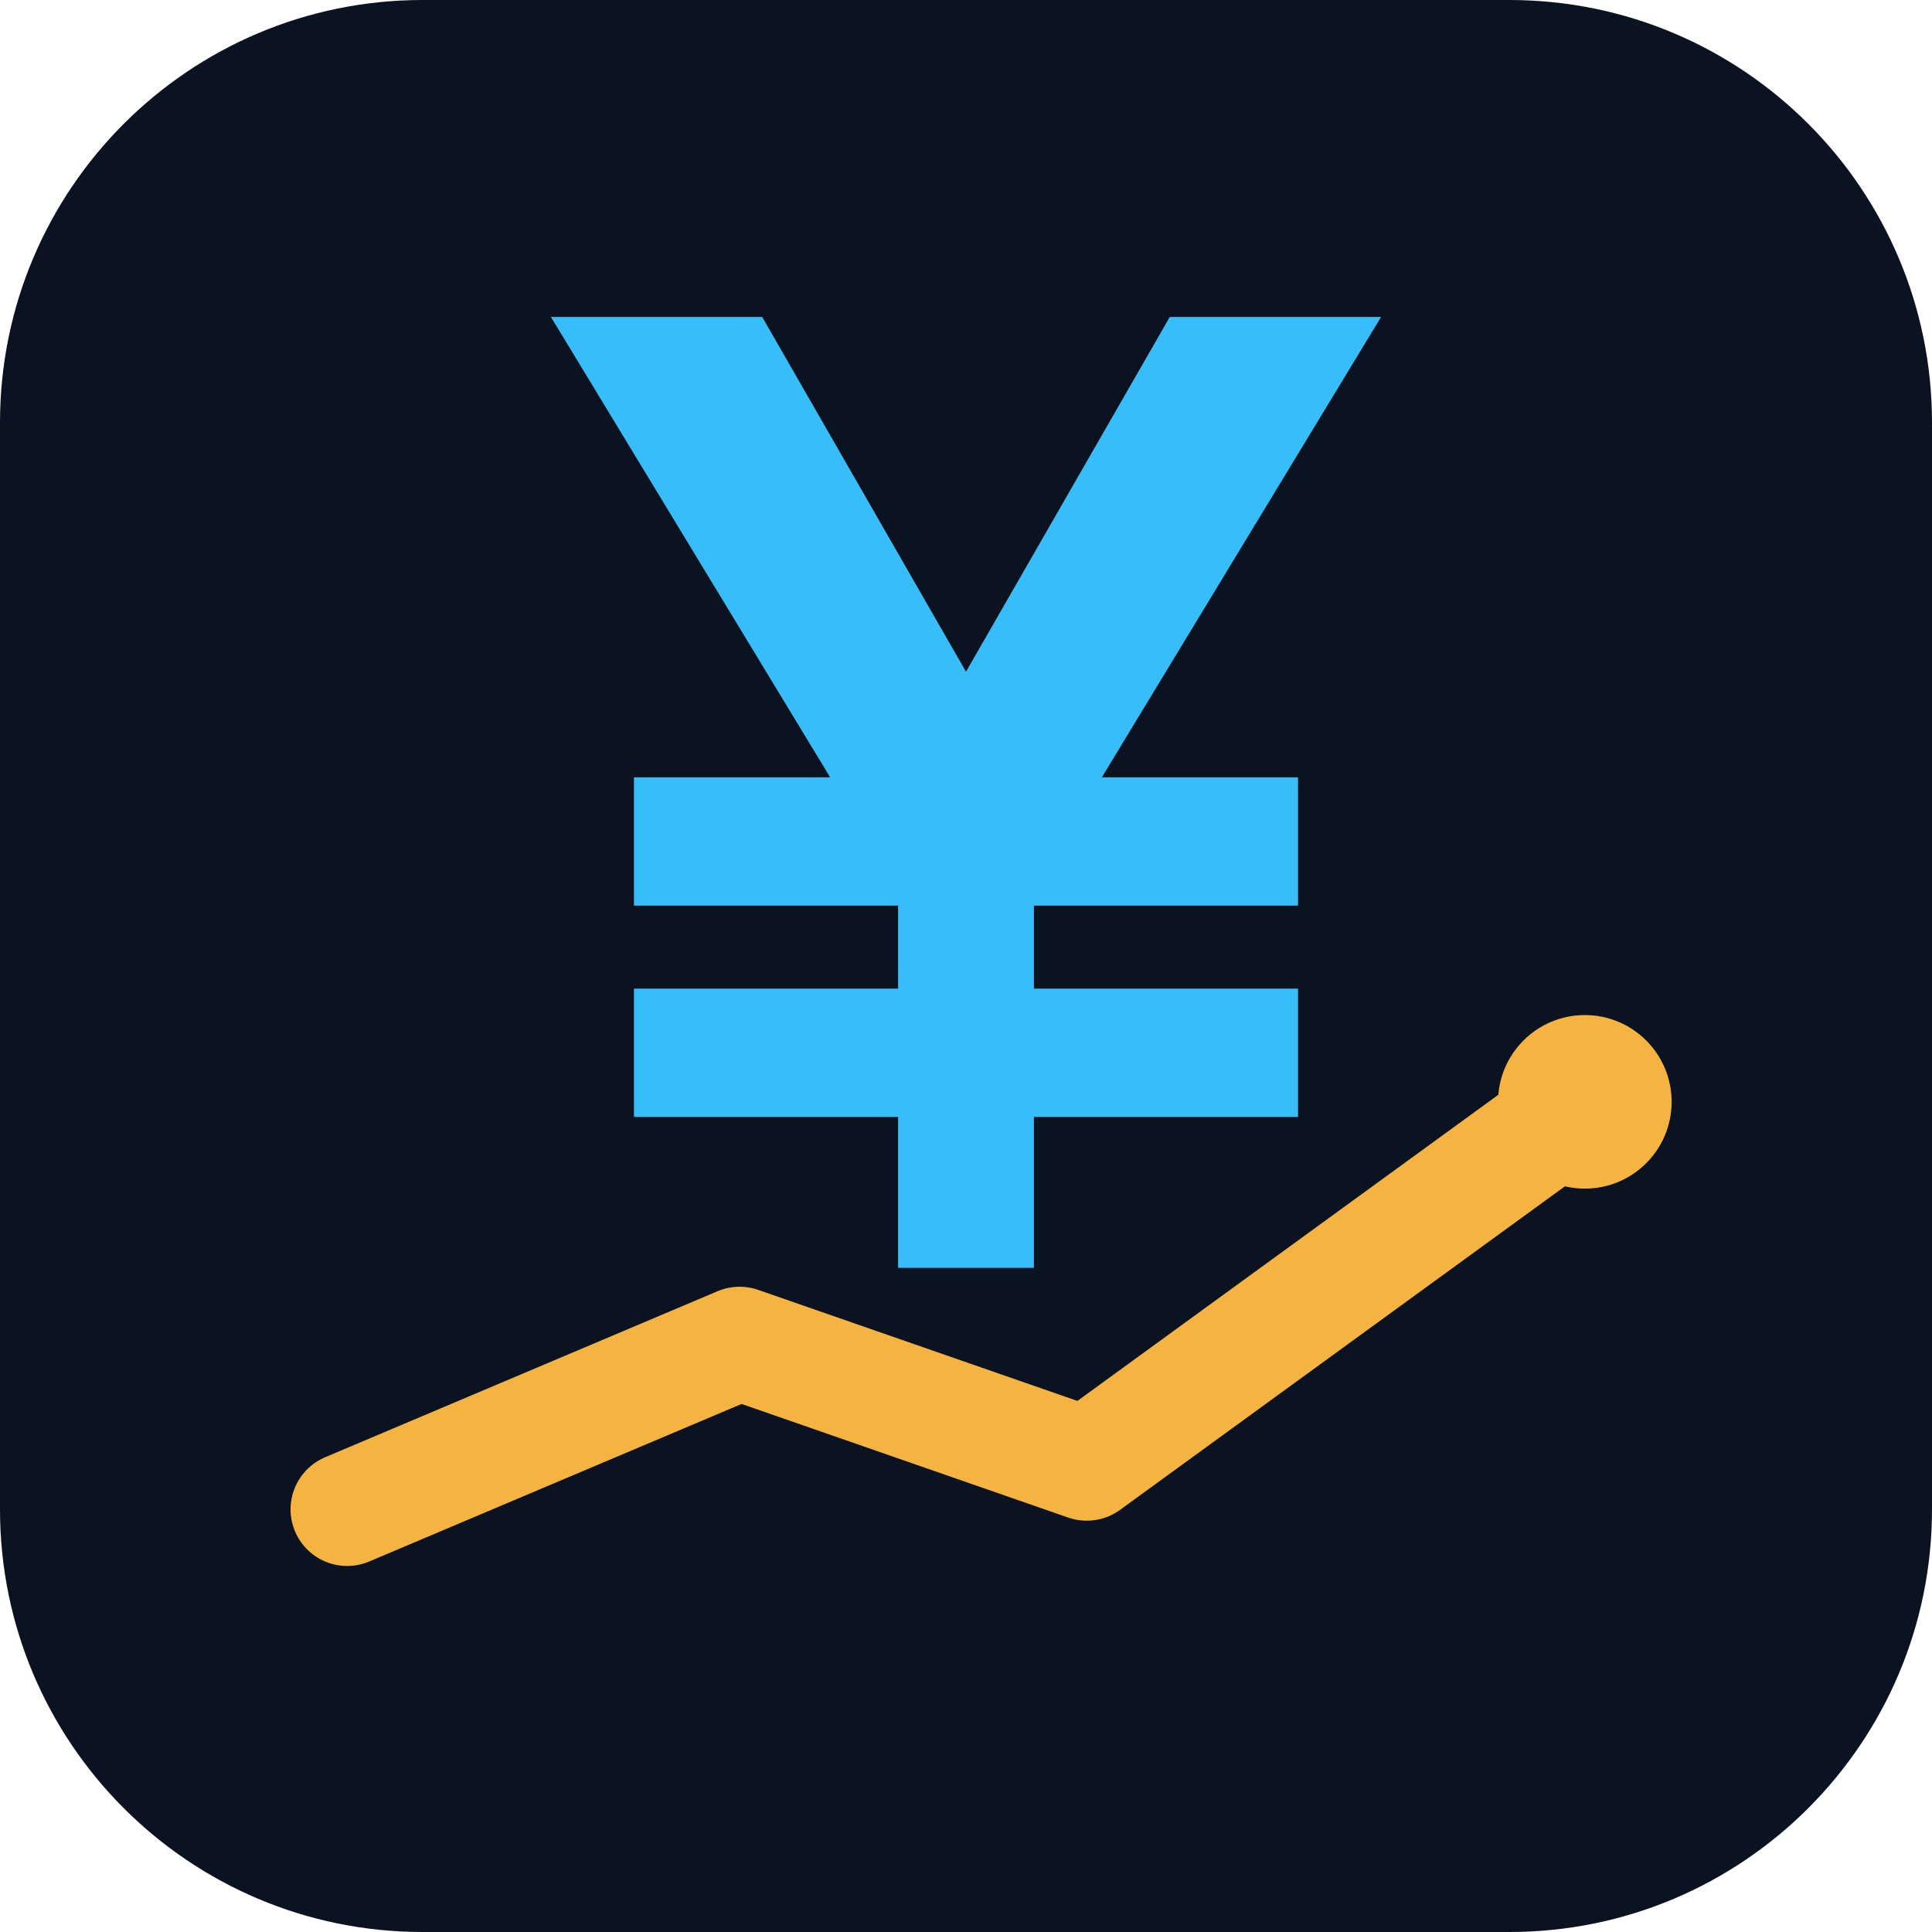
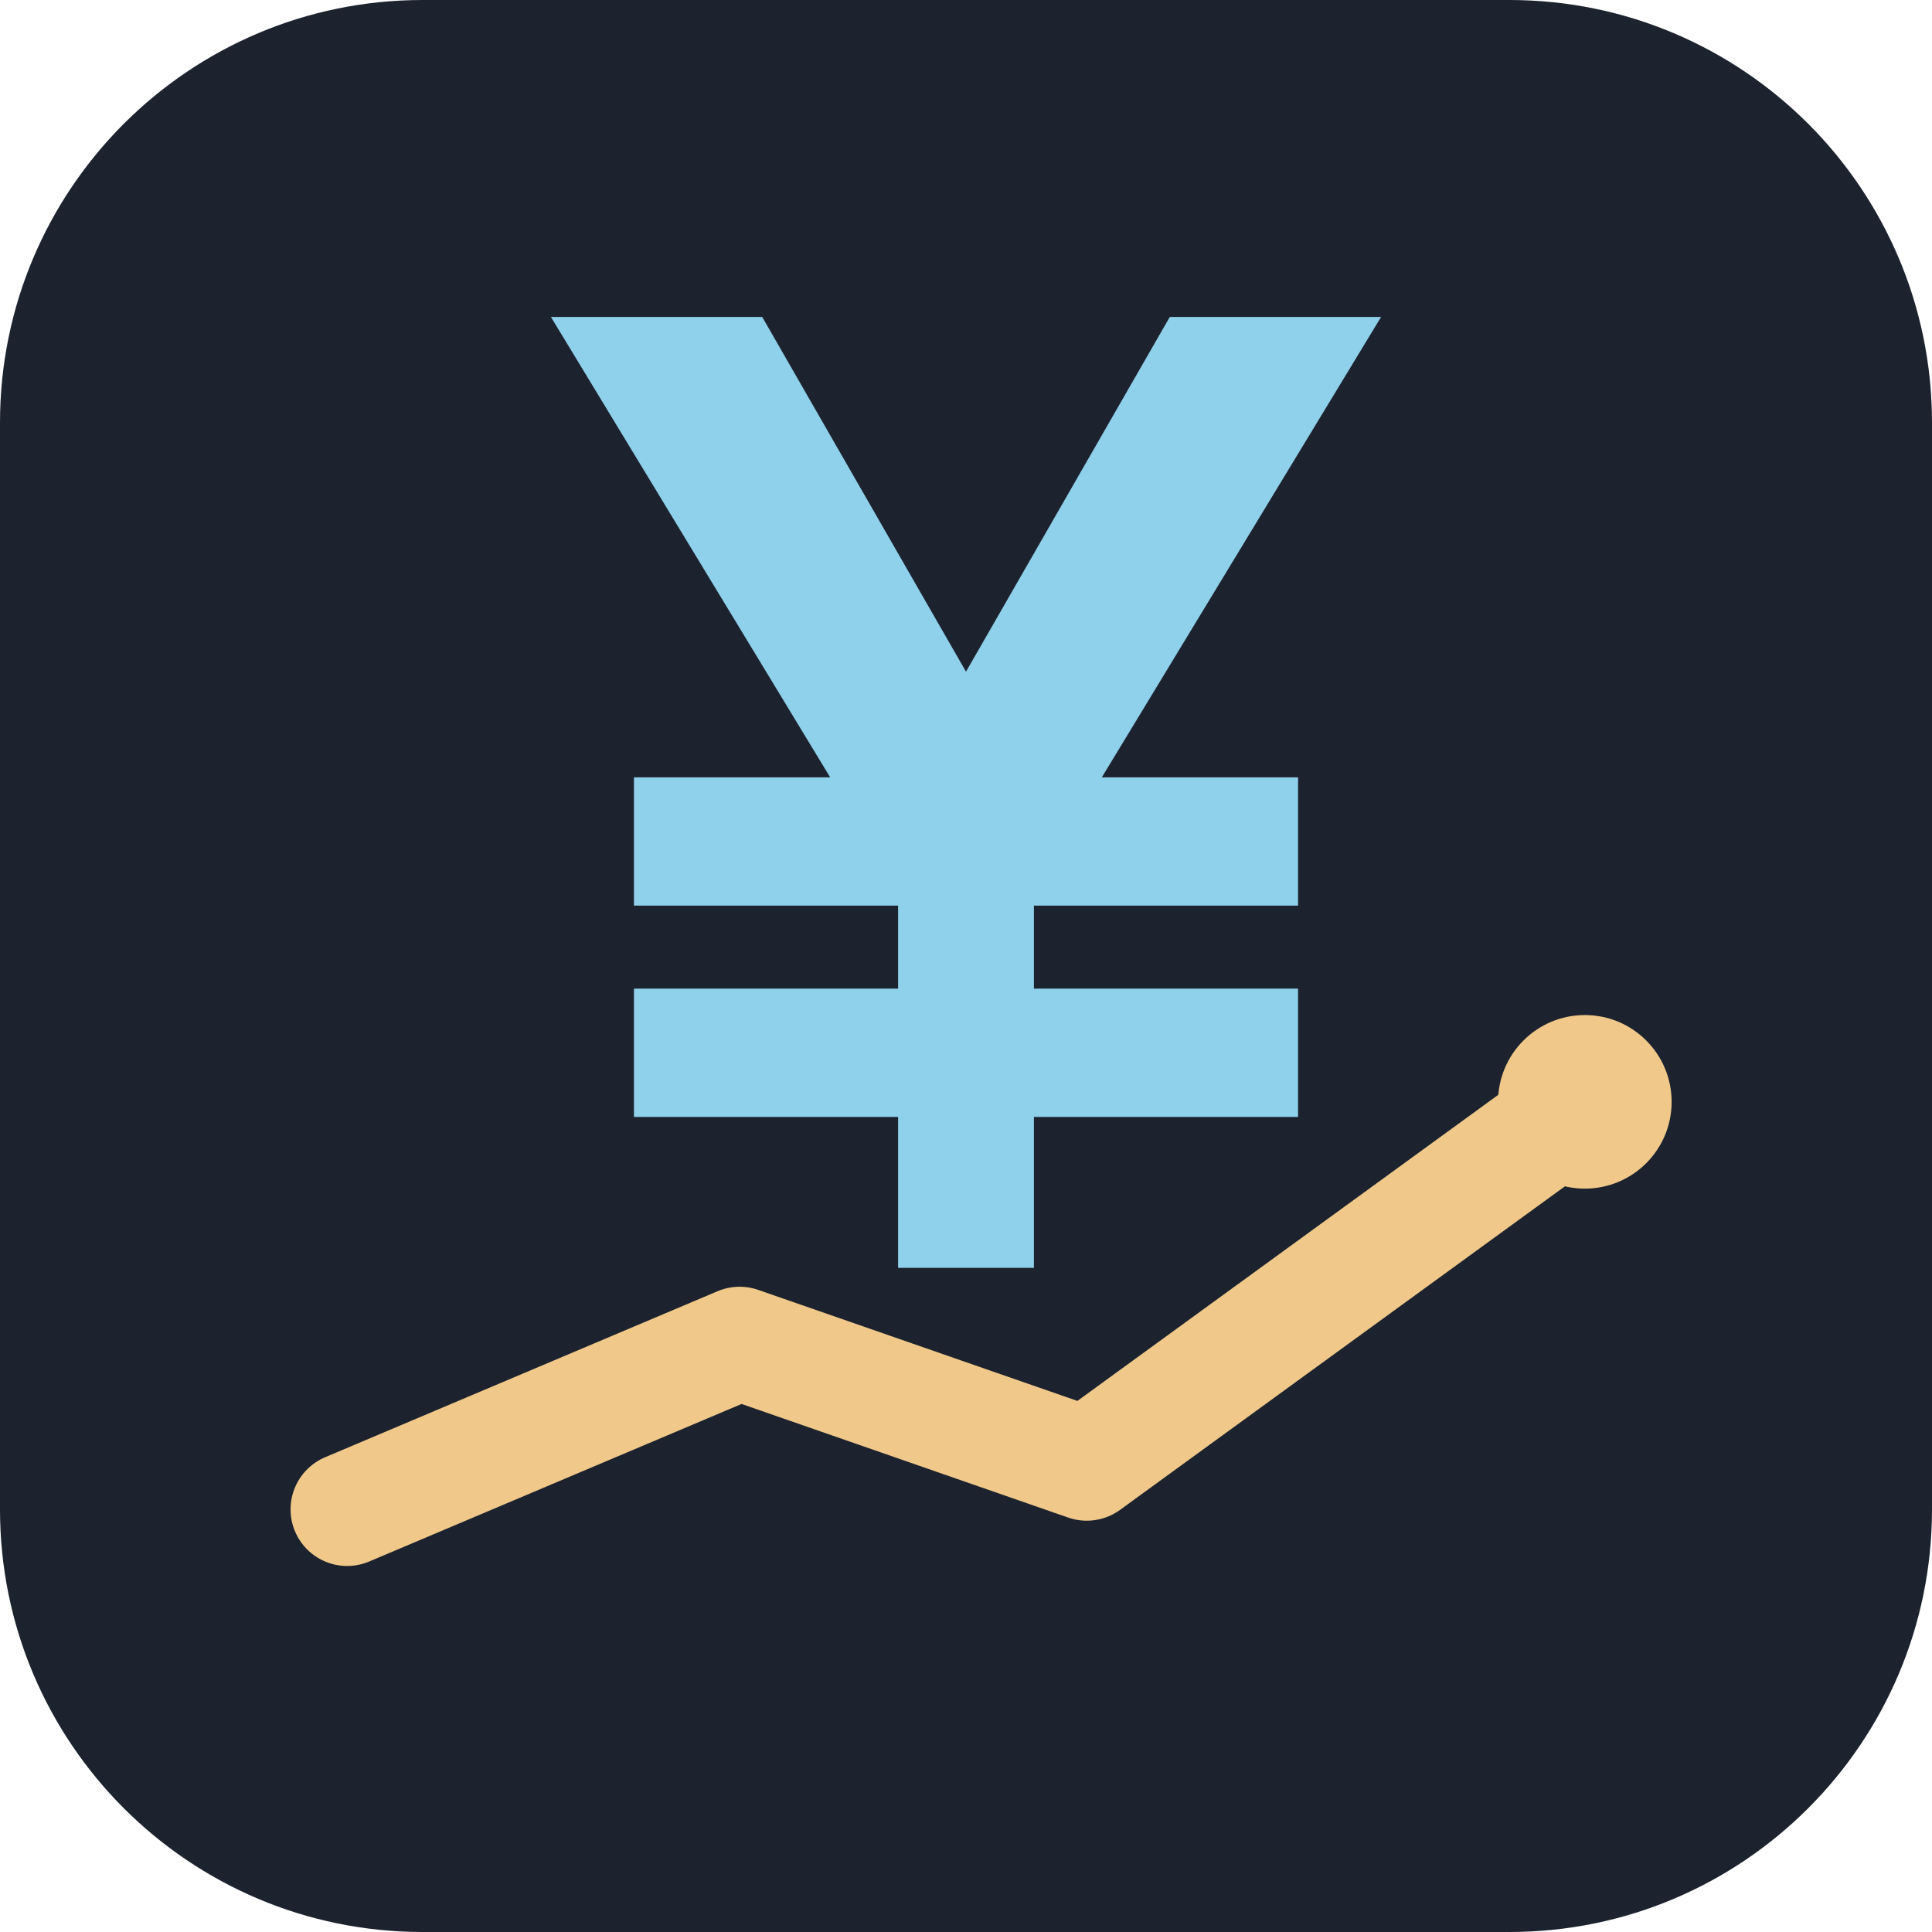
<svg xmlns="http://www.w3.org/2000/svg" viewBox="0 0 512 512" width="512" height="512">
-   <rect width="512" height="512" rx="112" fill="#0B1220" />
-   <polyline points="92,400 196,356 288,388 420,292" fill="none" stroke="#F5B342" stroke-width="30" stroke-linecap="round" stroke-linejoin="round" />
-   <circle cx="420" cy="292" r="23" fill="#F5B342" />
-   <g fill="#38BDF8">
+   <rect width="512" height="512" rx="112" fill="#1C222E" />
+   <polyline points="92,400 196,356 288,388 420,292" fill="none" stroke="#F0C98A" stroke-width="30" stroke-linecap="round" stroke-linejoin="round" />
+   <circle cx="420" cy="292" r="23" fill="#F0C98A" />
+   <g fill="#8FD0EA">
    <polygon points="146,84 202,84 256,178 310,84 366,84 292,206 344,206 344,240 274,240 274,262 344,262 344,296 274,296 274,336 238,336 238,296 168,296 168,262 238,262 238,240 168,240 168,206 220,206" />
  </g>
</svg>
